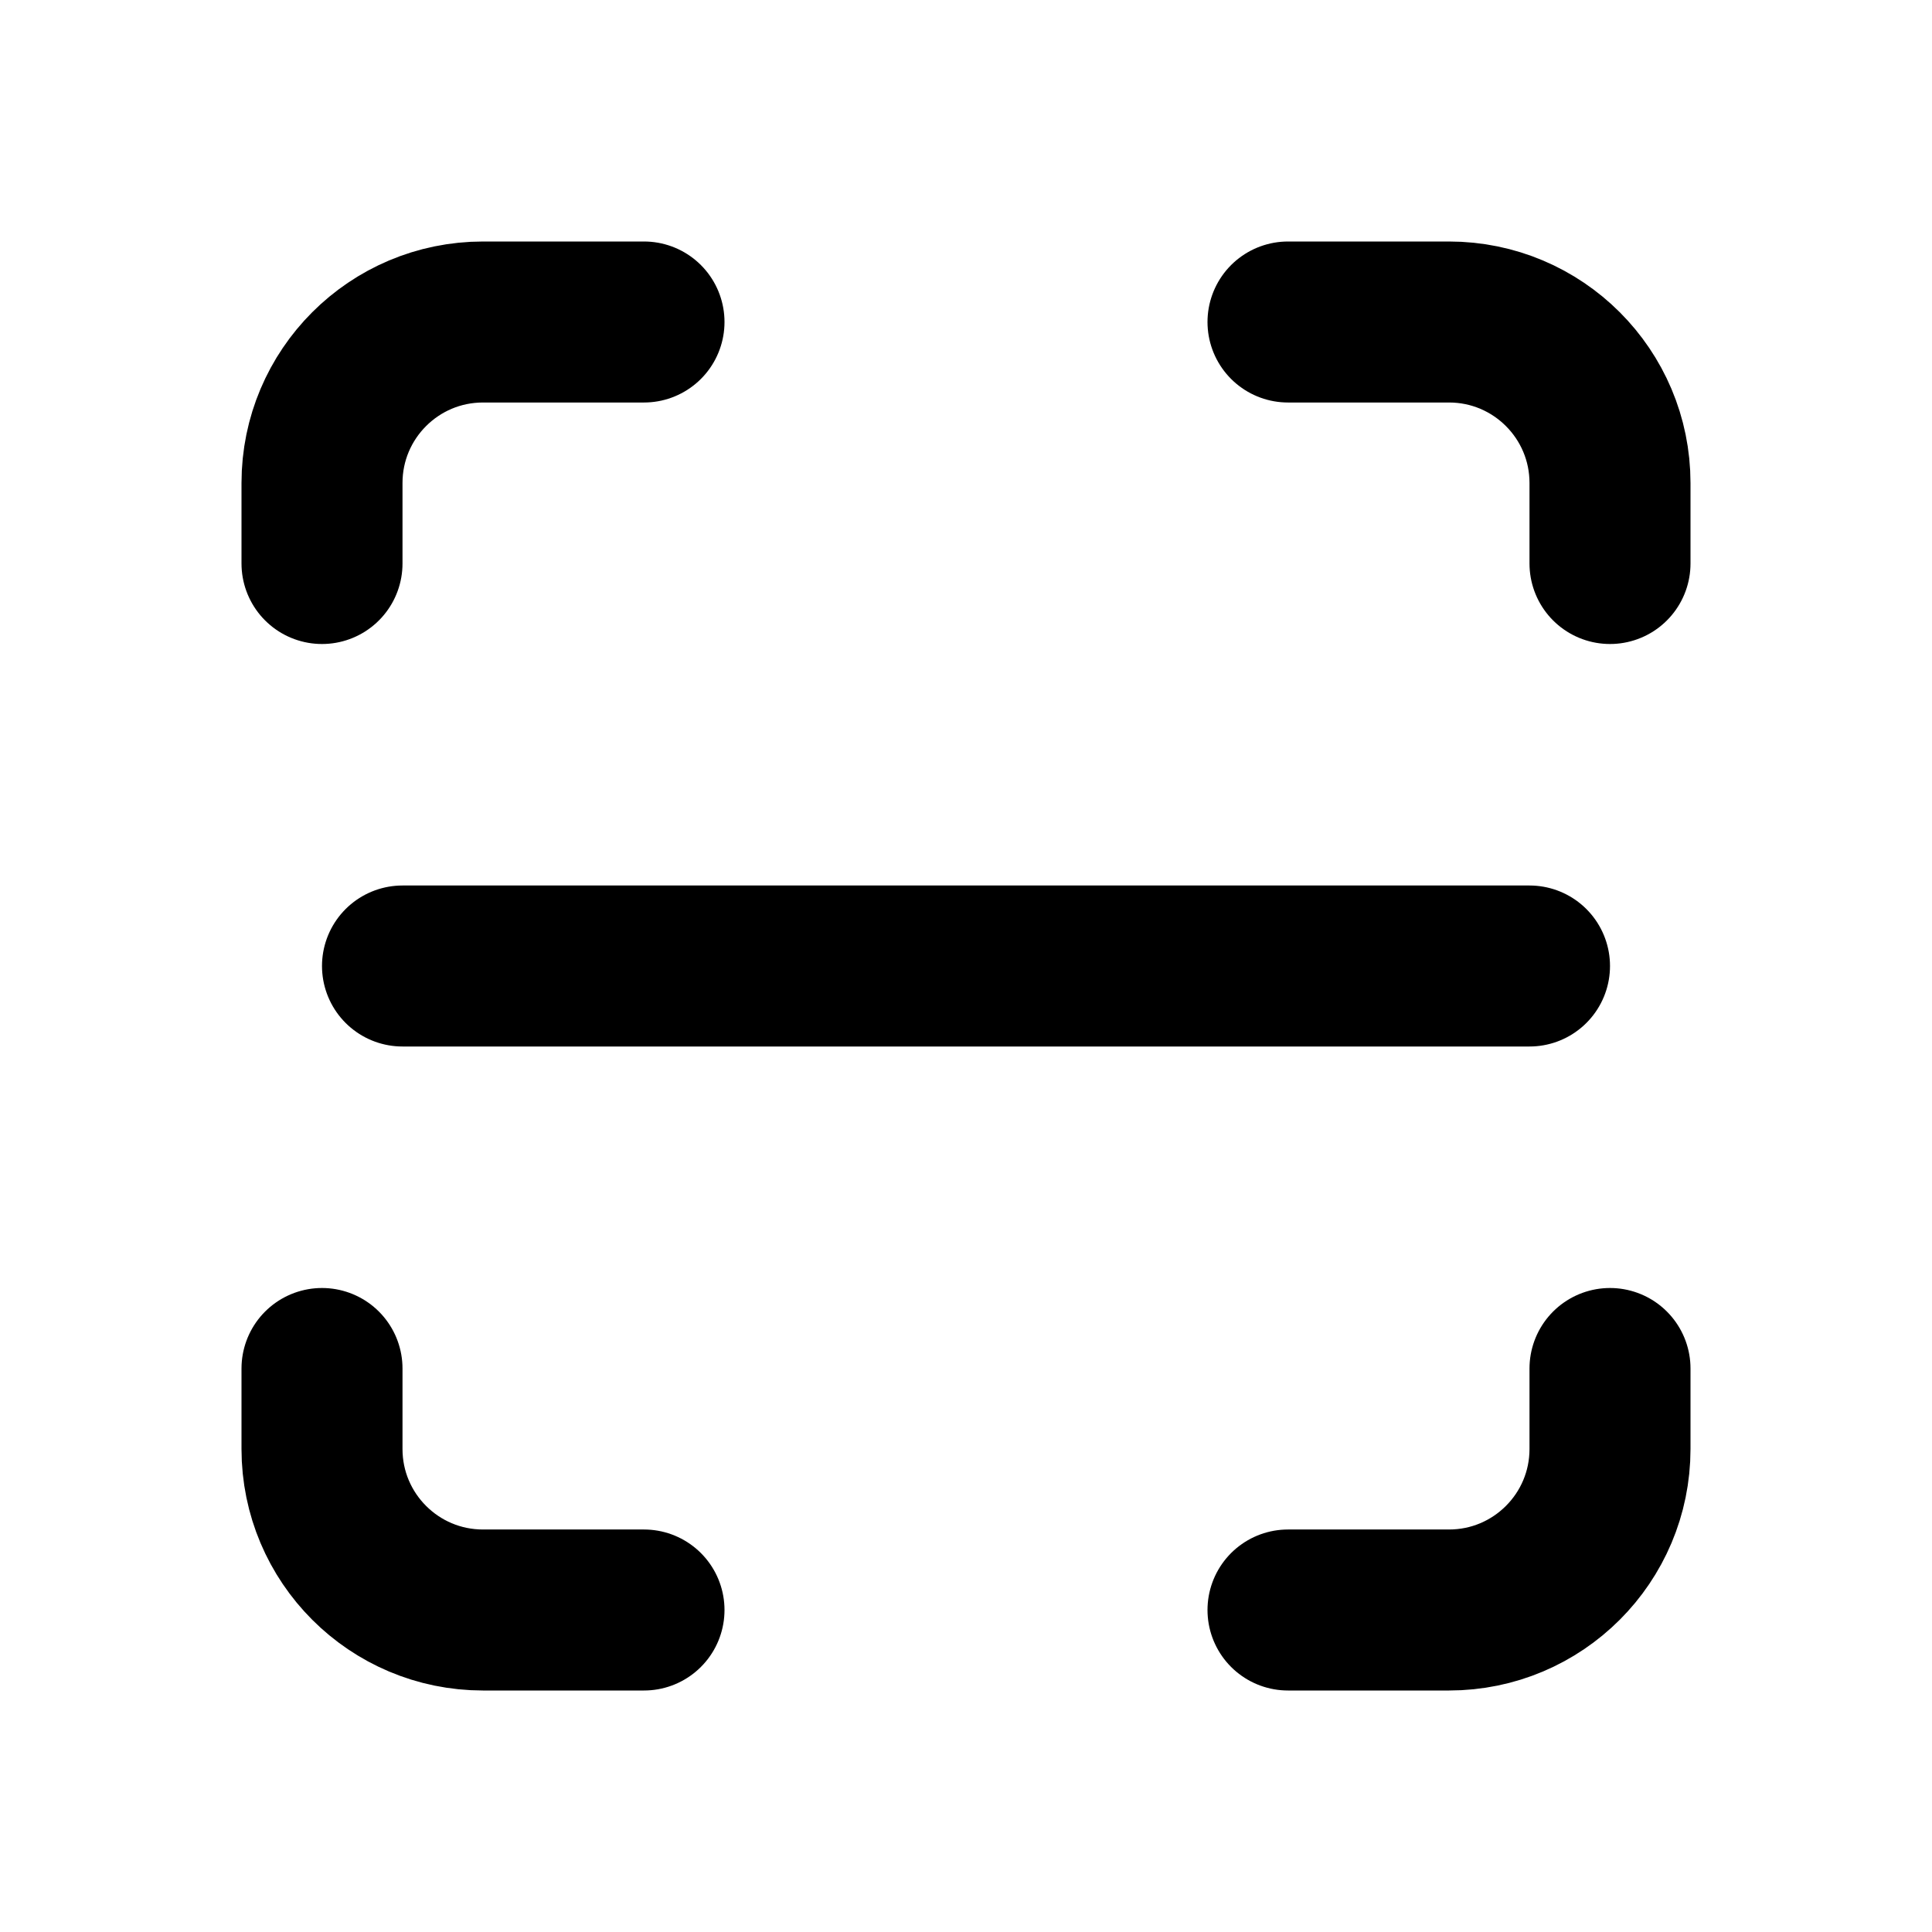
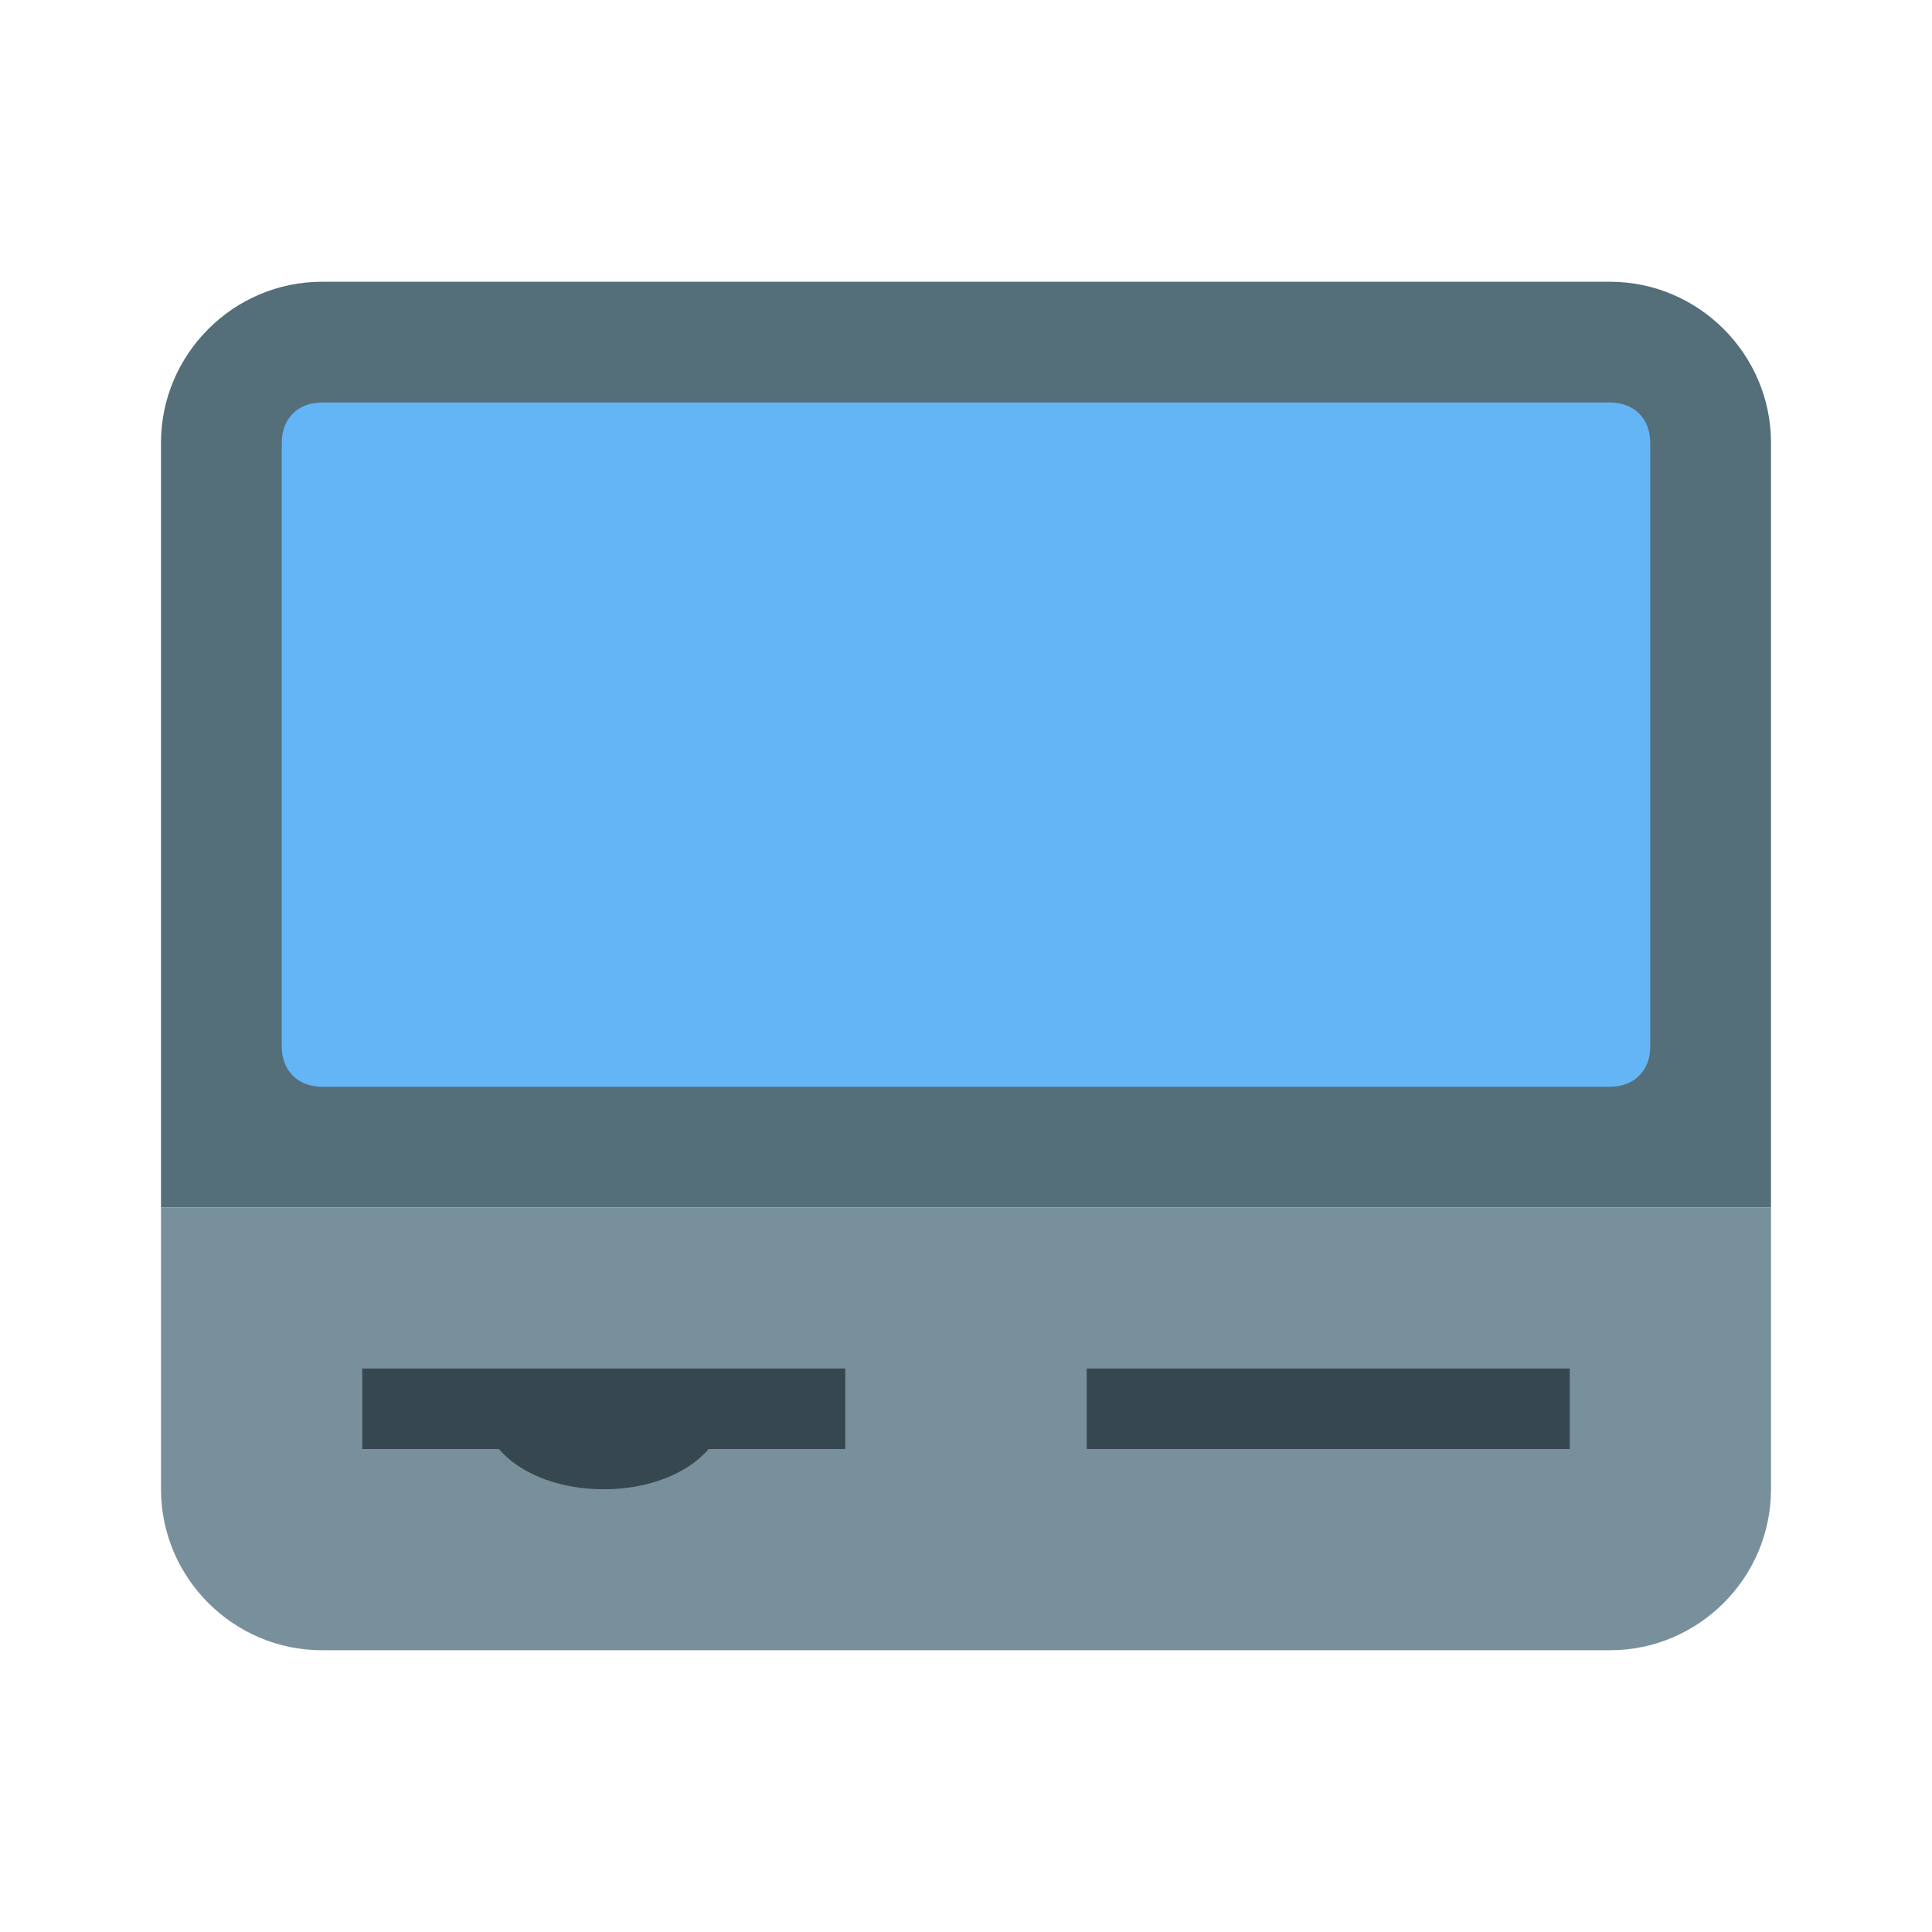
- <svg xmlns="http://www.w3.org/2000/svg" class="icon icon-tabler icon-tabler-scan" width="24" height="24" viewBox="0 0 24 24" stroke-width="2" stroke="currentColor" fill="none" stroke-linecap="round" stroke-linejoin="round">
-   <path stroke="none" d="M0 0h24v24H0z" fill="none" />
-   <path d="M4 7v-1a2 2 0 0 1 2 -2h2" />
-   <path d="M4 17v1a2 2 0 0 0 2 2h2" />
-   <path d="M16 4h2a2 2 0 0 1 2 2v1" />
-   <path d="M16 20h2a2 2 0 0 0 2 -2v-1" />
-   <path d="M5 12l14 0" />
+ <svg xmlns="http://www.w3.org/2000/svg" version="1" viewBox="0 0 48 48" enable-background="new 0 0 48 48">
+   <path fill="#546E7A" d="M44,30H4V11c0-2.2,1.8-4,4-4h32c2.2,0,4,1.8,4,4V30z" />
+   <path fill="#64B5F6" d="M40,27H8c-0.6,0-1-0.4-1-1V11c0-0.6,0.4-1,1-1h32c0.6,0,1,0.4,1,1v15C41,26.6,40.6,27,40,27z" />
+   <path fill="#78909C" d="M40,41H8c-2.2,0-4-1.8-4-4v-7h40v7C44,39.2,42.2,41,40,41z" />
+   <g fill="#37474F">
+     <rect x="27" y="34" width="12" height="2" />
+     <rect x="9" y="34" width="12" height="2" />
+     <path d="M18,35c0,1.1-1.3,2-3,2s-3-0.9-3-2H18z" />
+   </g>
</svg>
